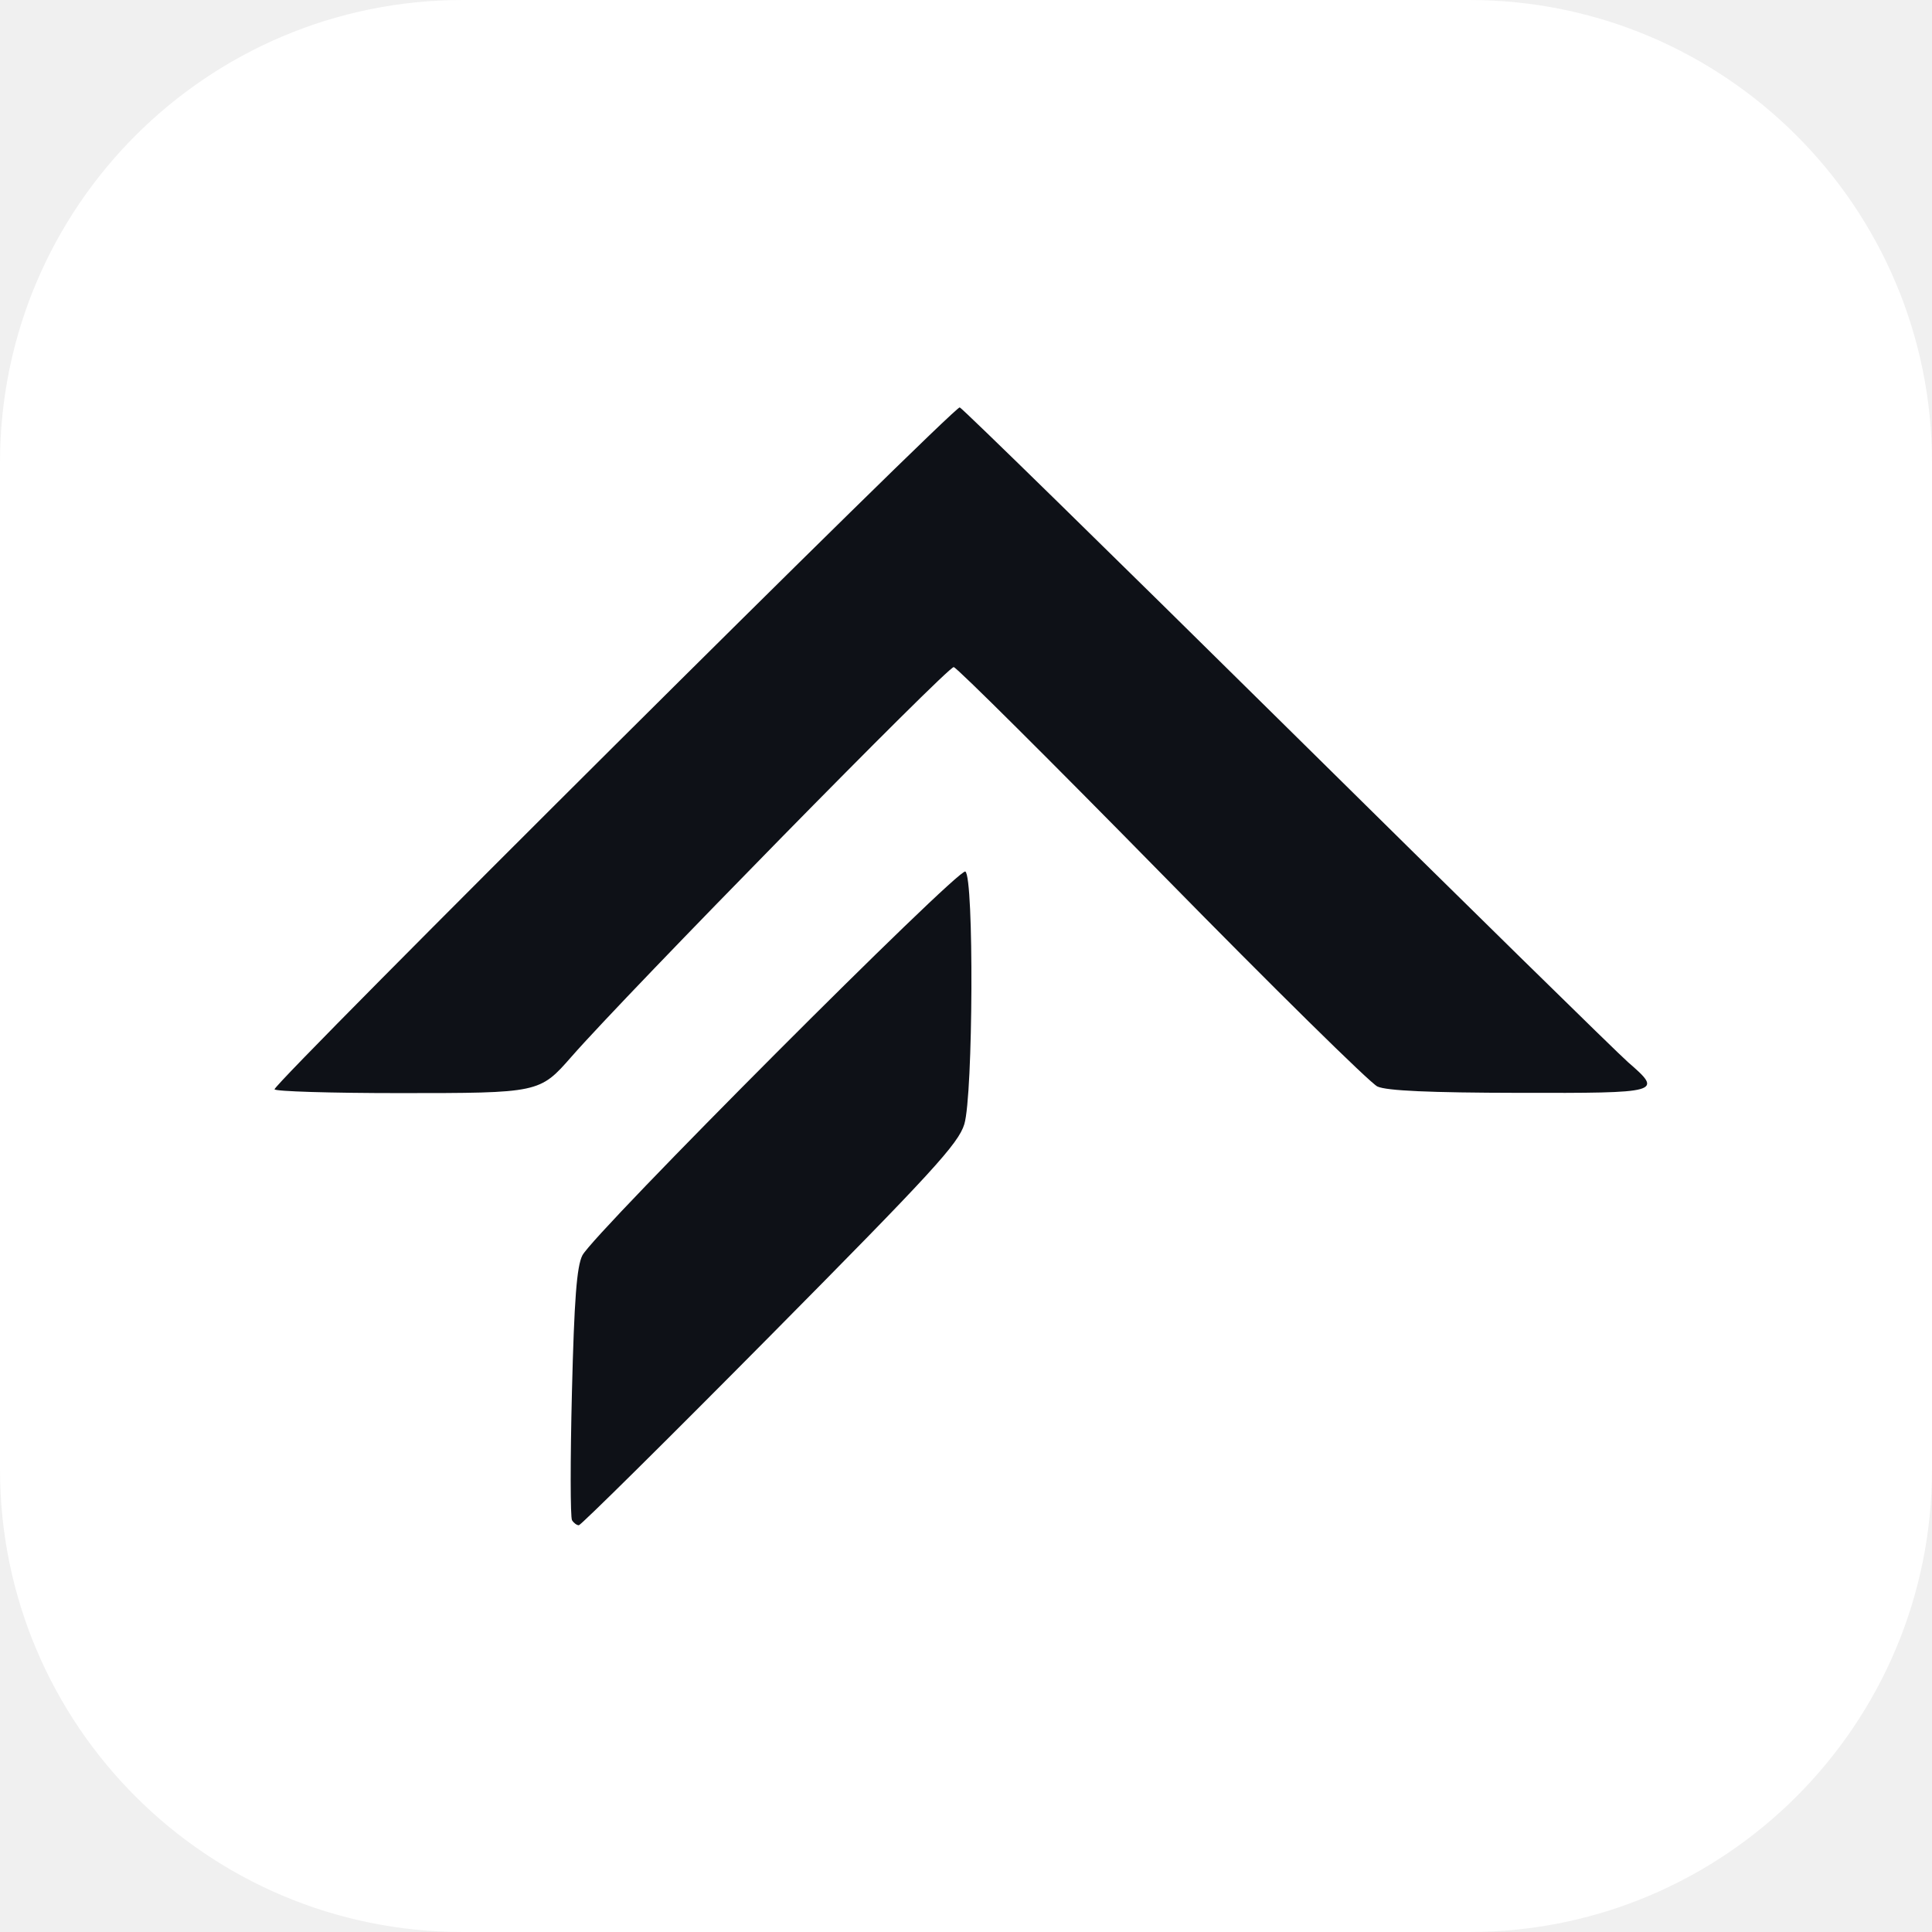
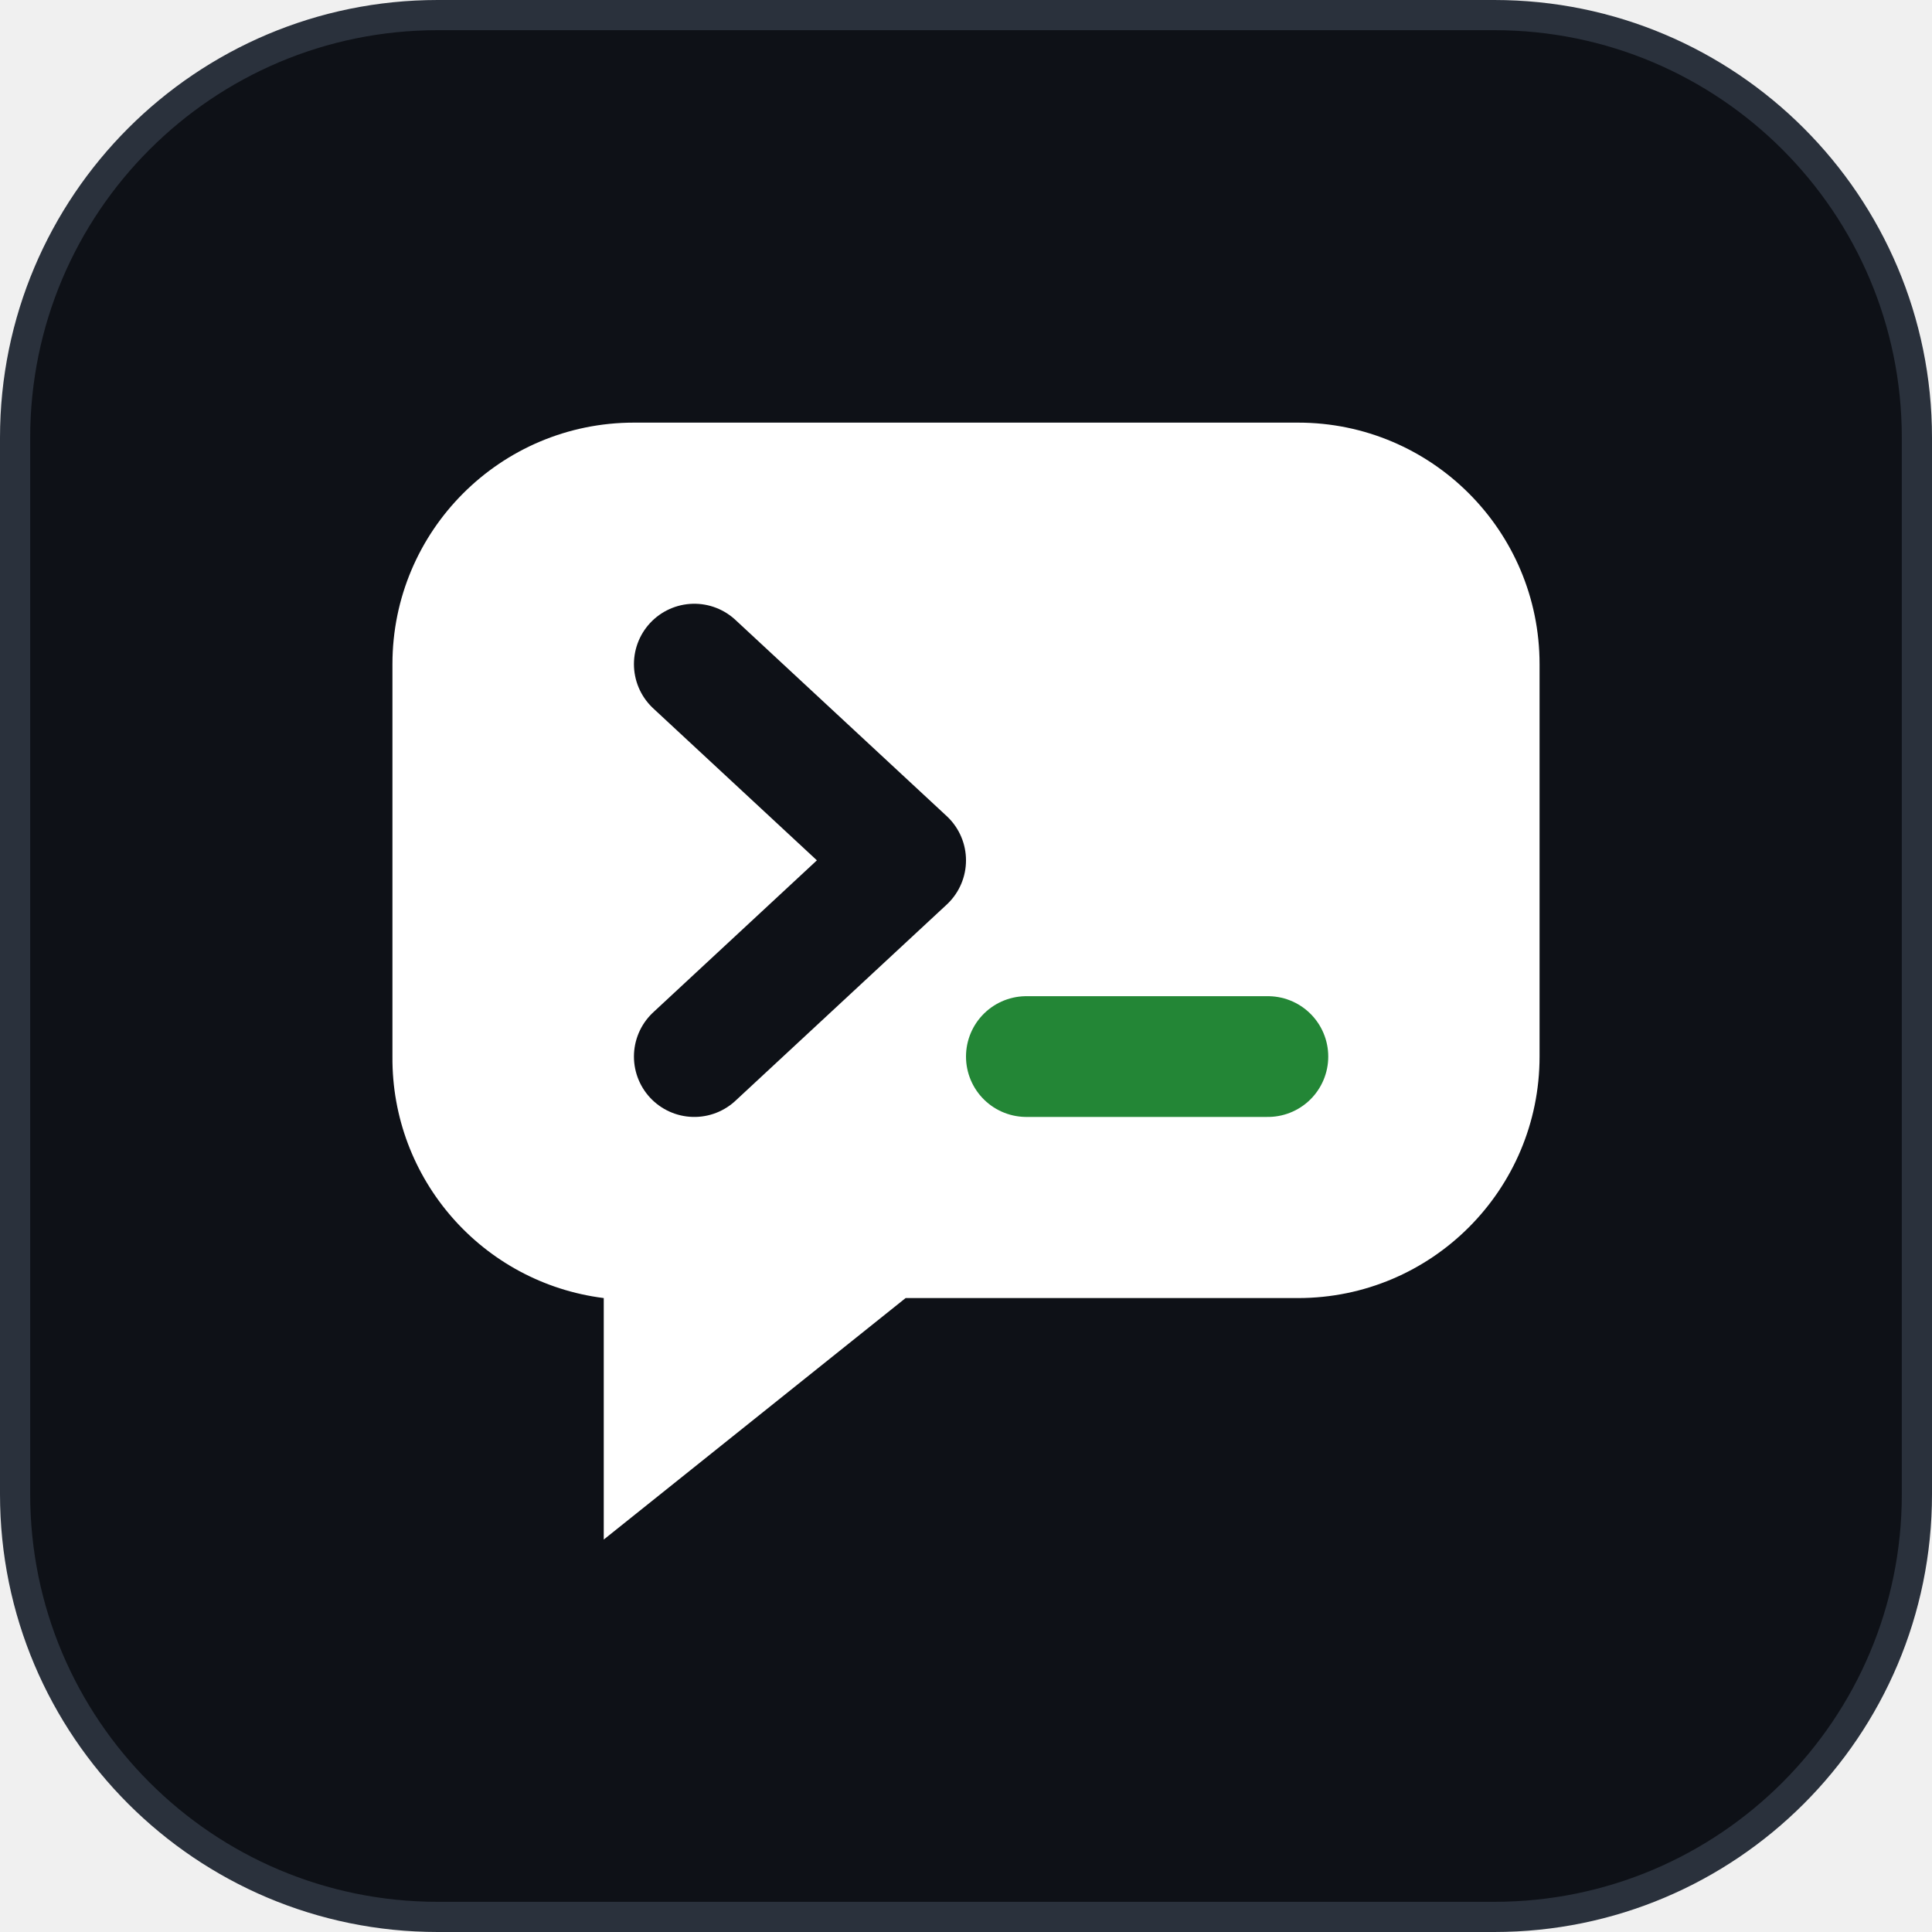
- <svg xmlns="http://www.w3.org/2000/svg" viewBox="324 324 380 380">
-   <rect x="331" y="331" width="366" height="366" rx="84" fill="#FFFFFF" stroke="#FFFFFF" stroke-width="14" />
-   <path d="M 436.51 623.01 C436.17,622.47 436.16,611.16 436.49,597.88 C436.94,579.61 437.44,573.05 438.55,570.91 C440.82,566.51 512.56,494.61 513.87,495.42 C515.58,496.48 515.41,539.32 513.67,545.11 C512.51,548.94 507.35,554.57 475.46,586.77 C455.18,607.25 438.25,624.00 437.85,624.00 C437.45,624.00 436.84,623.55 436.51,623.01 ZM 378.00 538.25 C378.00,536.85 511.74,403.75 512.77,404.13 C513.33,404.33 542.29,432.67 577.14,467.10 C611.99,501.53 642.19,531.16 644.25,532.95 C651.13,538.92 650.82,539.01 622.75,538.95 C605.24,538.92 596.71,538.54 594.92,537.70 C593.50,537.04 574.45,518.28 552.59,496.00 C530.72,473.73 512.28,455.37 511.59,455.21 C510.52,454.96 447.27,519.42 436.42,531.82 C430.14,538.99 430.10,539.00 402.55,539.00 C389.05,539.00 378.00,538.66 378.00,538.25 Z" fill="#0E1117" />
+ <svg xmlns="http://www.w3.org/2000/svg" width="128" height="128" viewBox="0 0 128 128" role="img" aria-label="DevGuide logo, chat bubble with a code prompt">
+   <rect x="1" y="1" width="126" height="126" rx="28" fill="#0E1117" stroke="#2A313C" stroke-width="2" />
+   <path d="M42 28H86a16 16 0 0 1 16 16V70a16 16 0 0 1-16 16H60L40 102V86a16 16 0 0 1-14-16V44a16 16 0 0 1 16-16Z" fill="#FFFFFF" />
+   <path d="M46 44 60 57 46 70" fill="none" stroke="#0E1117" stroke-width="8" stroke-linecap="round" stroke-linejoin="round" />
+   <path d="M68 70H84" fill="none" stroke="#238636" stroke-width="8" stroke-linecap="round" />
</svg>
